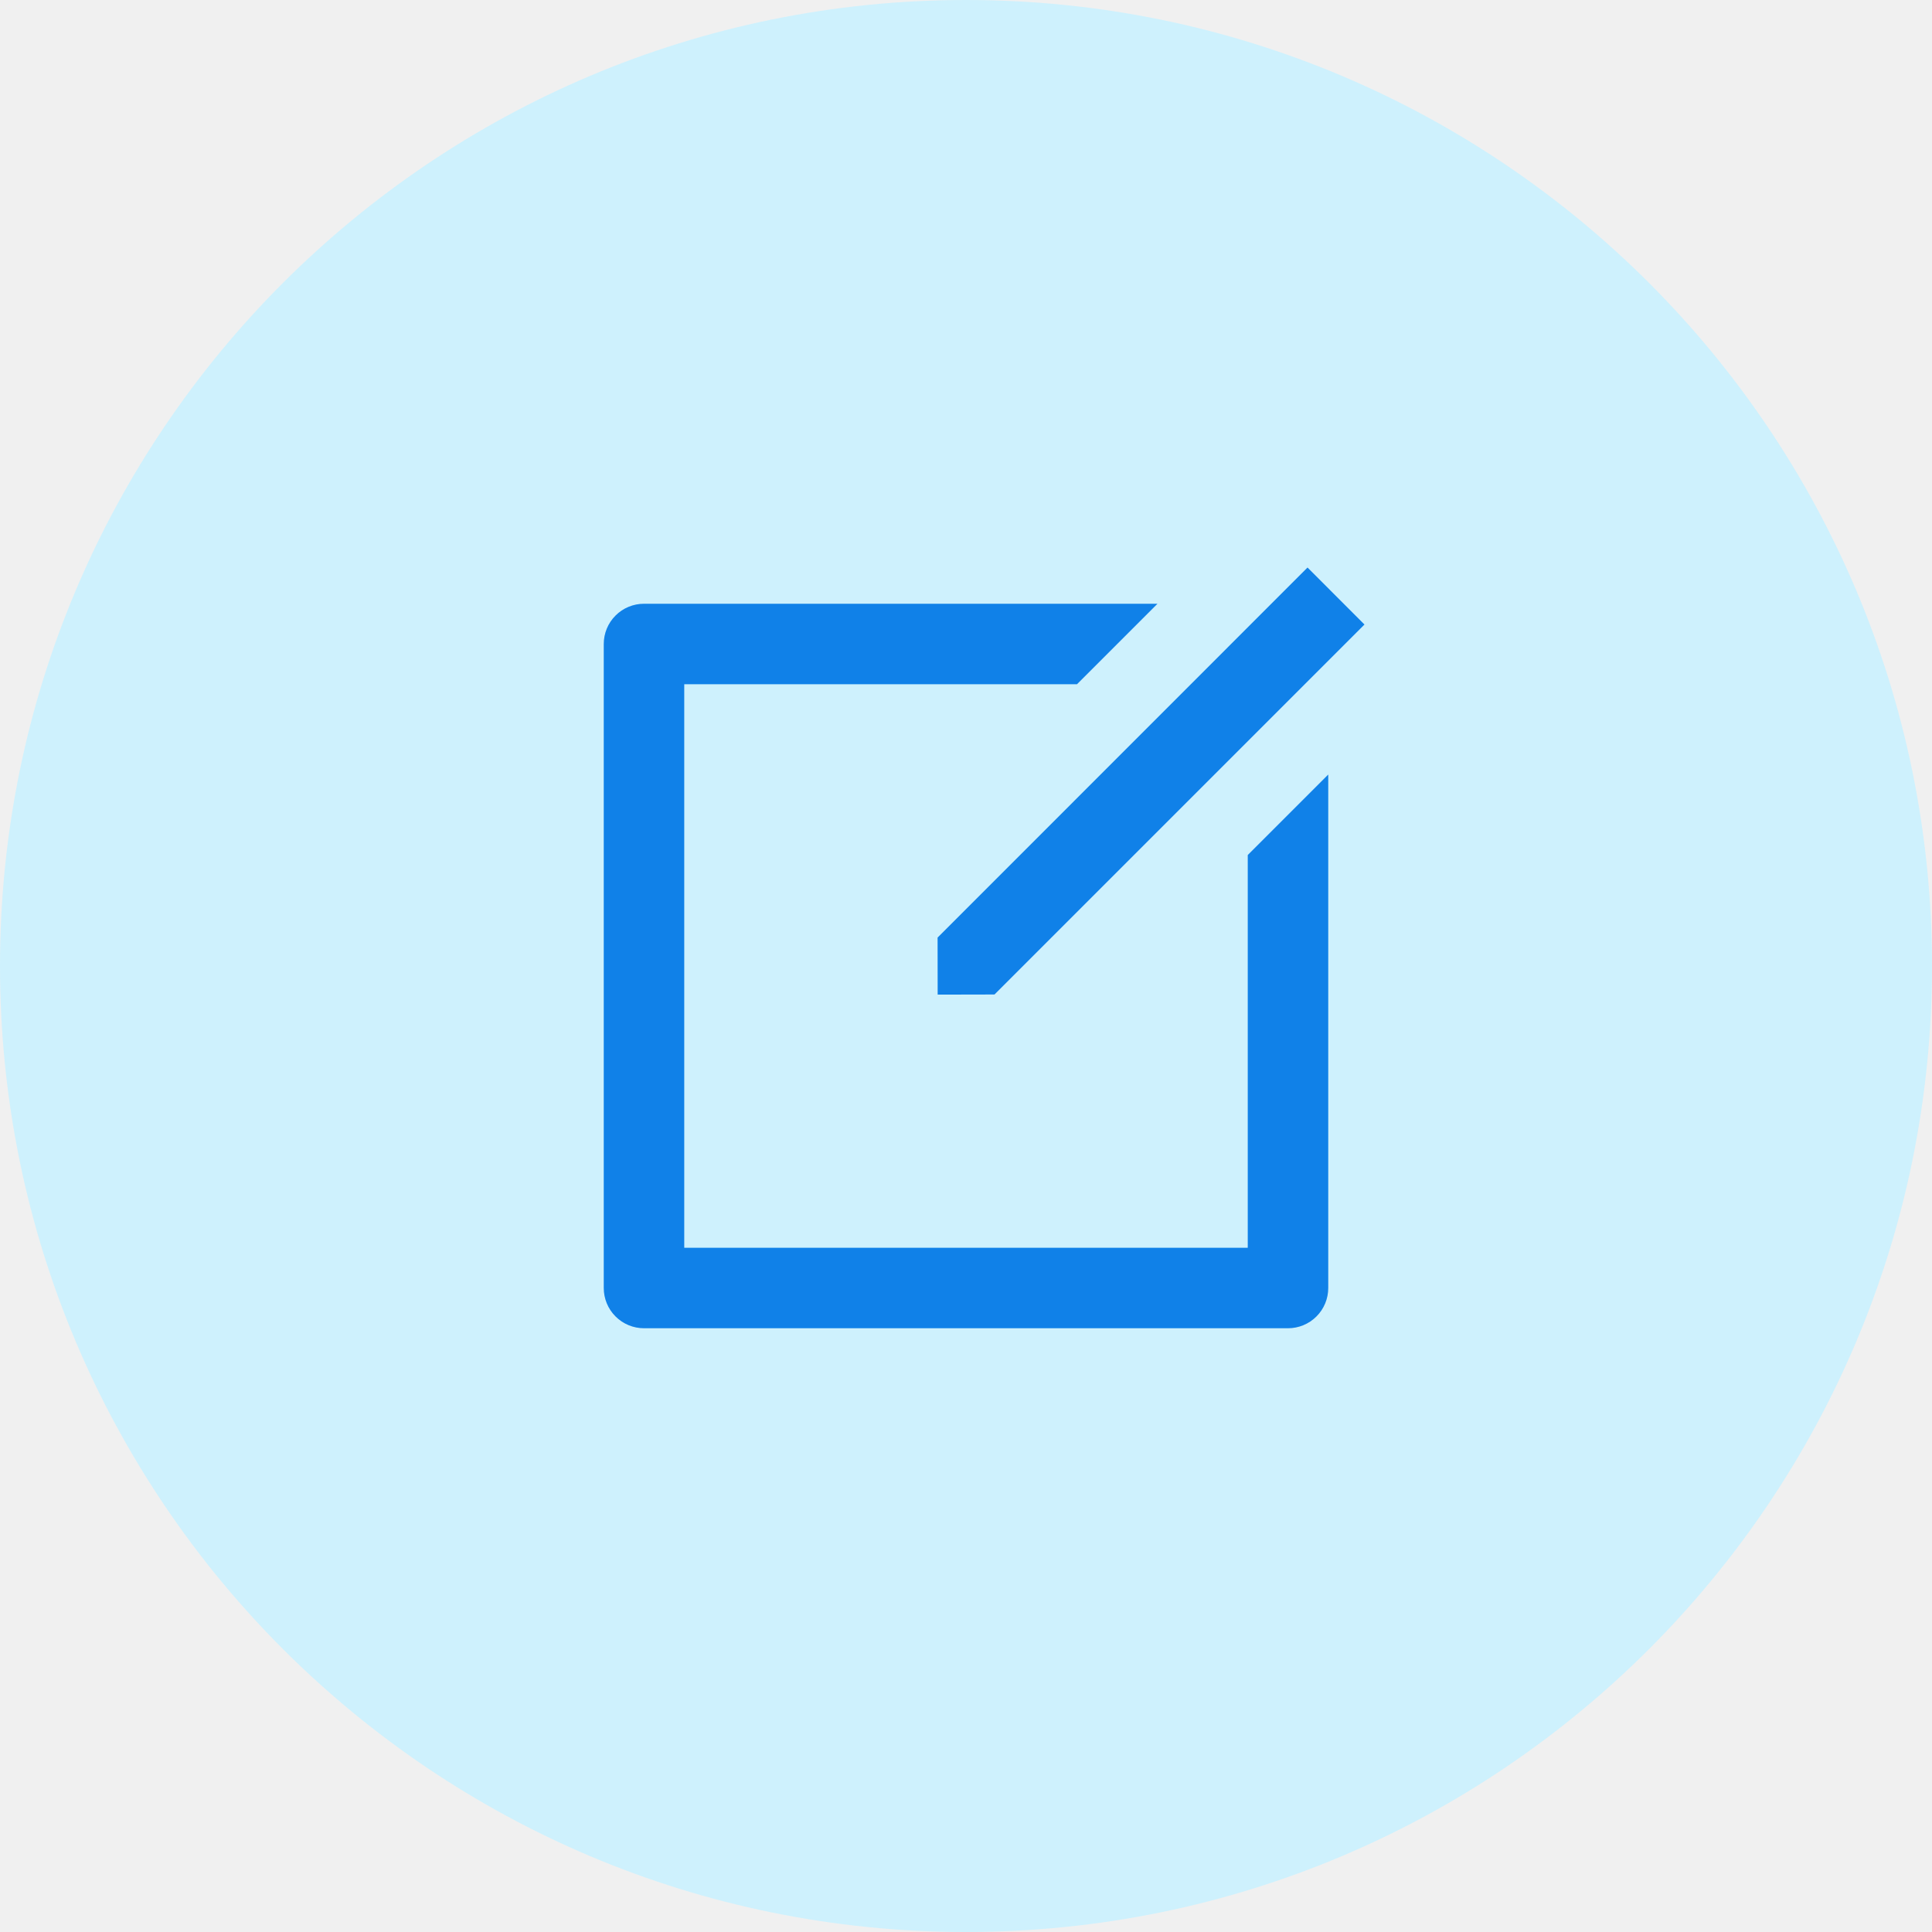
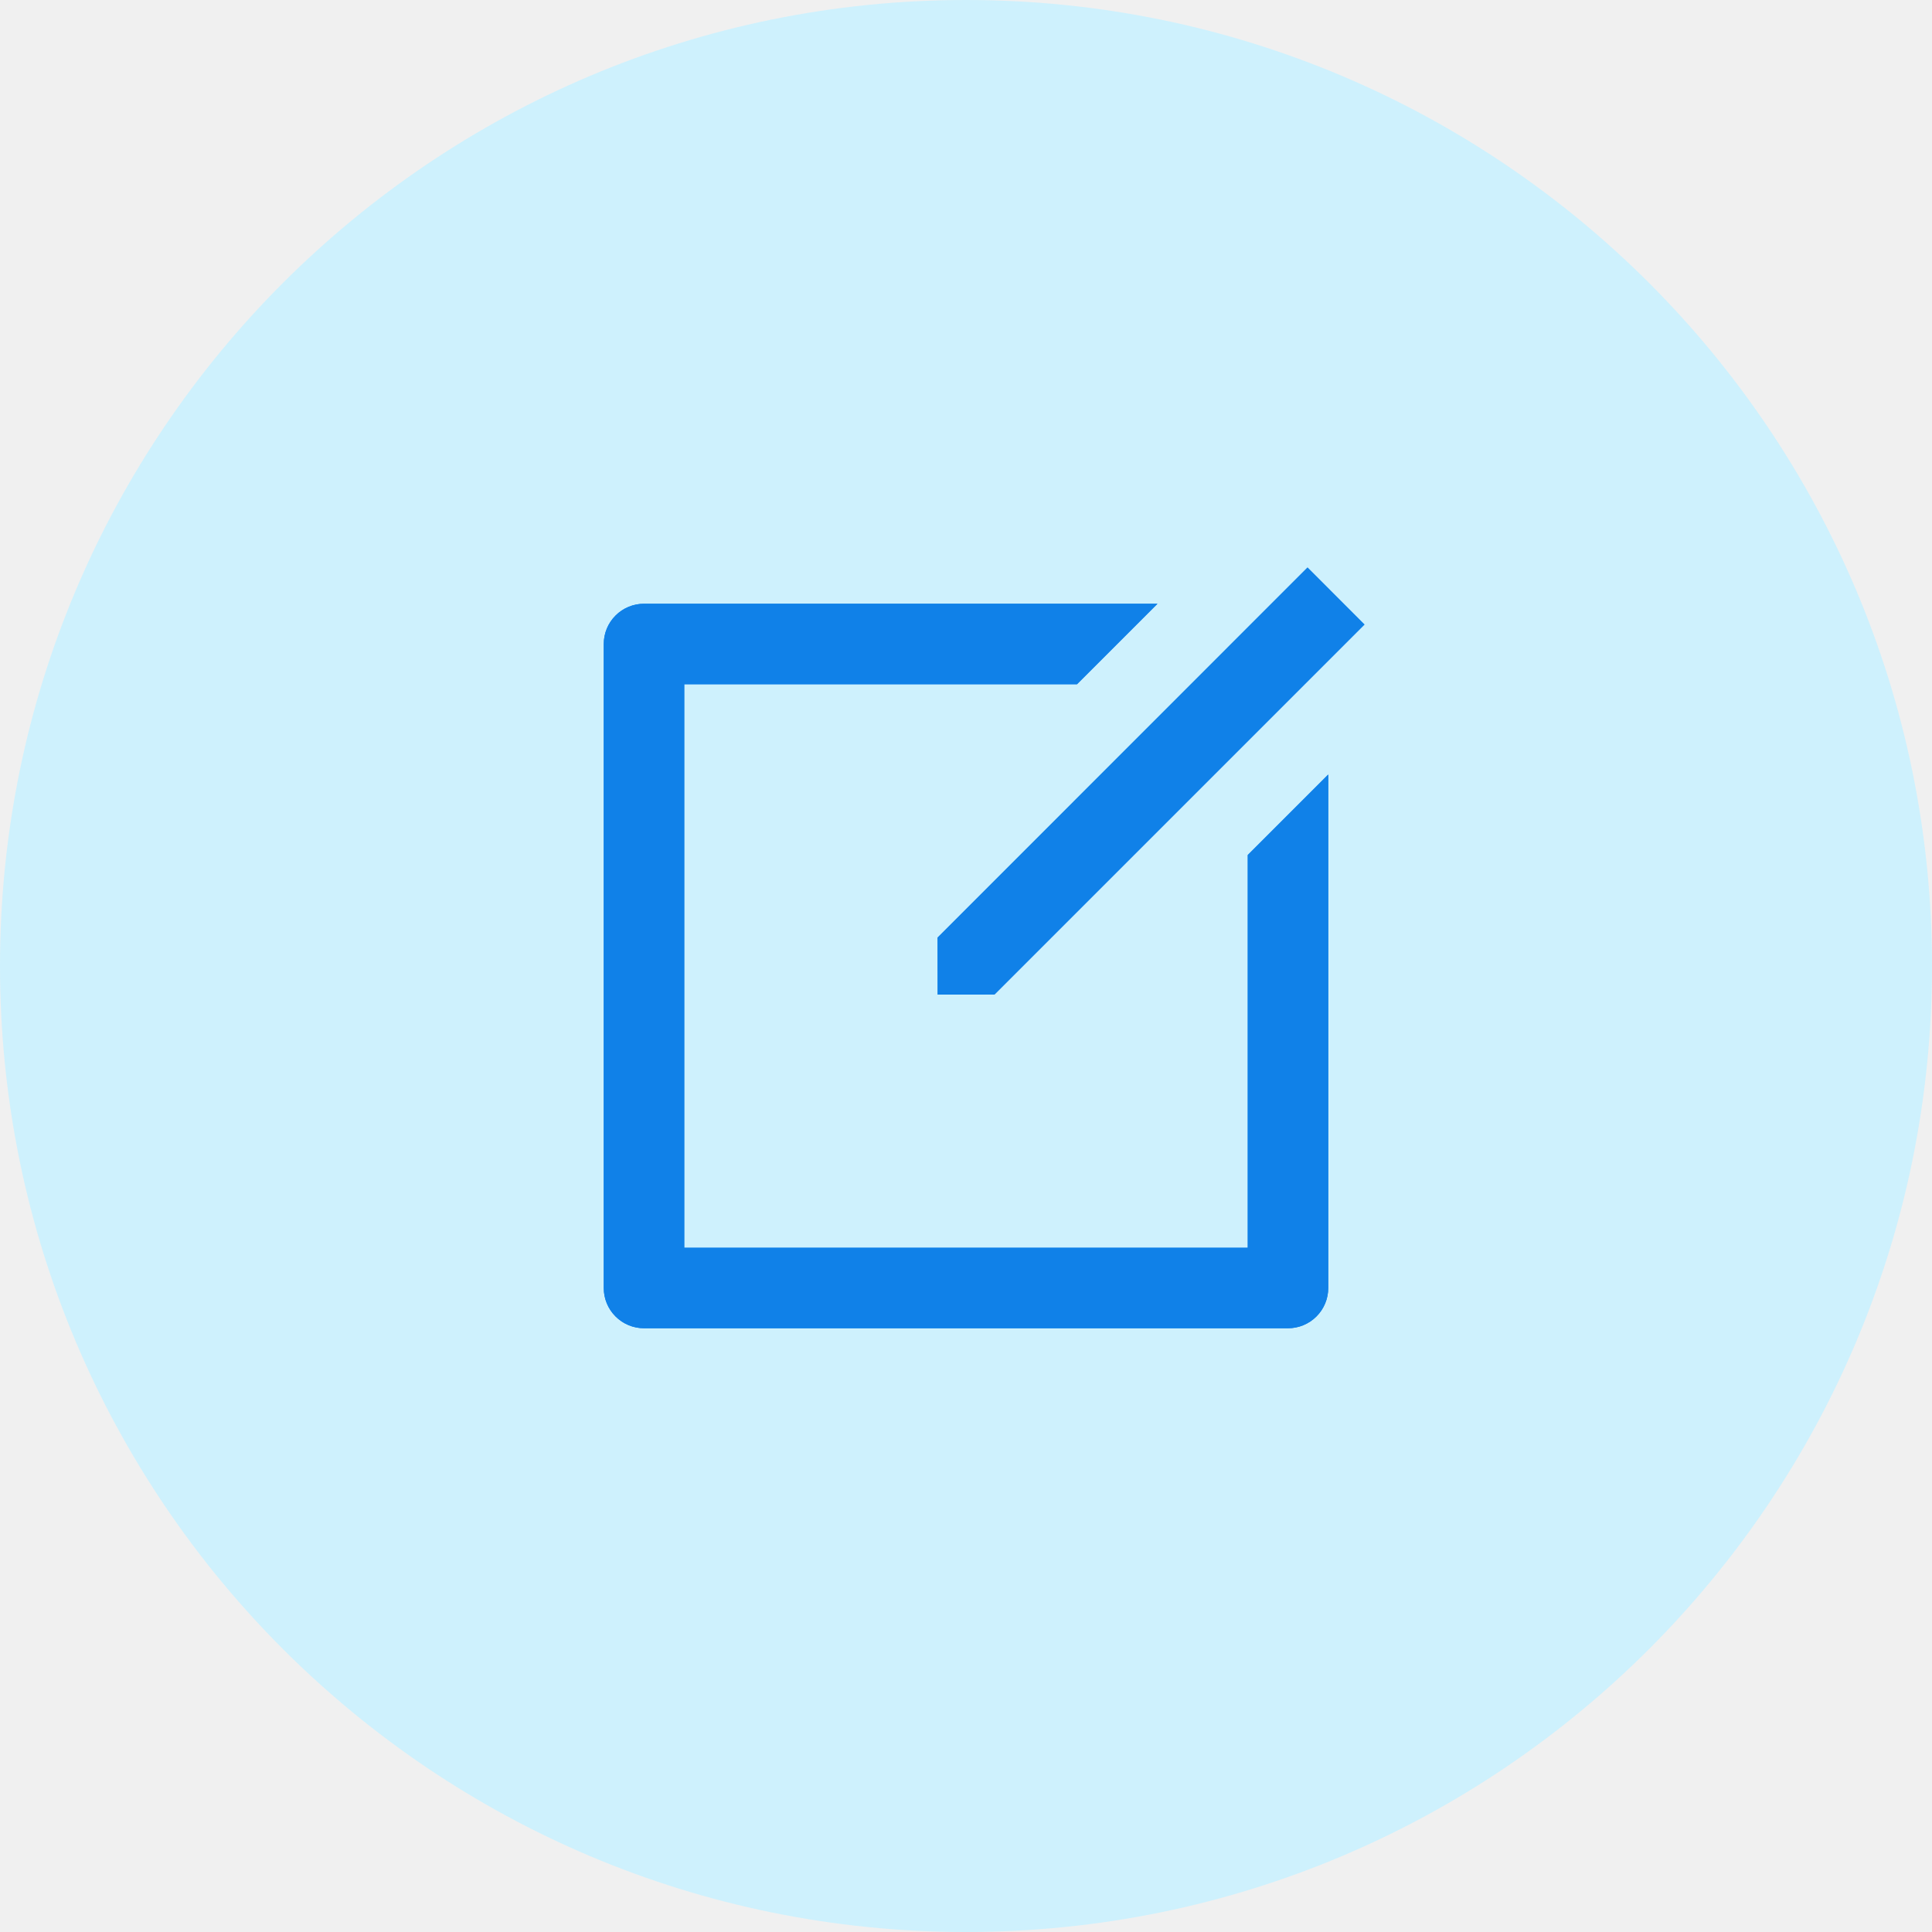
<svg xmlns="http://www.w3.org/2000/svg" width="48" height="48" viewBox="0 0 48 48" fill="none">
  <circle cx="24" cy="24" r="24" fill="#CEF1FD" />
  <rect width="24" height="24" transform="translate(12 12)" fill="#CEF1FD" />
+   <mask id="path-2-inside-1_130_1382" fill="white">
+     <path d="M28.757 15L26.757 17H17V31H31V21.243L33 19.243V32C33 32.265 32.895 32.52 32.707 32.707C32.52 32.895 32.265 33 32 33H16C15.735 33 15.48 32.895 15.293 32.707C15.105 32.52 15 32.265 15 32V16C15 15.735 15.105 15.48 15.293 15.293C15.48 15.105 15.735 15 16 15H28.757V15ZM32.485 14.1L33.9 15.516L24.708 24.708L23.296 24.711L23.294 23.294L32.485 14.1V14.1Z" />
+   </mask>
  <path d="M28.757 15L26.757 17H17V31H31V21.243L33 19.243V32C33 32.265 32.895 32.52 32.707 32.707C32.52 32.895 32.265 33 32 33H16C15.735 33 15.48 32.895 15.293 32.707C15.105 32.52 15 32.265 15 32V16C15 15.735 15.105 15.48 15.293 15.293C15.48 15.105 15.735 15 16 15H28.757V15ZM32.485 14.1L33.9 15.516L24.708 24.708L23.296 24.711L23.294 23.294L32.485 14.1V14.1Z" fill="#1081E8" />
+   <path d="M26.757 17V20H28L28.878 19.121L26.757 17ZM17 17V14H14V17H17ZM17 31H14V34H17V31ZM31 31V34H34V31H31ZM31 21.243L28.879 19.122L28 20V21.243H31ZM33 19.243H36V12L30.879 17.122L33 19.243ZM15 32H12H15ZM16 15L16 12L16 15ZM33.9 15.516L36.021 17.637L38.142 15.517L36.022 13.395L33.9 15.516ZM24.708 24.708L24.714 27.708L25.953 27.705L26.829 26.829L24.708 24.708ZM23.296 24.711L20.296 24.715L20.3 27.717L23.302 27.711L23.296 24.711ZM23.294 23.294L21.172 21.173L20.292 22.053L20.294 23.298L23.294 23.294ZM26.636 12.879L24.636 14.879L28.878 19.121L30.878 17.121L26.636 12.879ZM26.757 14H17V20H26.757V14ZM14 17V31H20V17H14ZM17 34H31V28H17V34ZM34 31V21.243H28V31H34ZM33.121 23.364L35.121 21.364L30.879 17.122L28.879 19.122L33.121 23.364ZM30 19.243V32H36V19.243H30ZM30 32C30 31.47 30.211 30.961 30.586 30.586L34.828 34.828C35.579 34.078 36 33.061 36 32H30ZM30.586 30.586C30.961 30.211 31.47 30 32 30V36C33.061 36 34.078 35.579 34.828 34.828L30.586 30.586ZM32 30H16V36H32V30ZM16 30C16.53 30 17.039 30.211 17.414 30.586L13.172 34.828C13.922 35.579 14.939 36 16 36V30ZM17.414 30.586C17.789 30.961 18 31.47 18 32H12C12 33.061 12.421 34.078 13.172 34.828L17.414 30.586ZM18 32V16H12V32H18ZM18 16C18 16.53 17.789 17.039 17.414 17.414L13.172 13.172C12.421 13.922 12 14.939 12 16H18ZM17.414 17.414C17.039 17.789 16.53 18 16 18L16 12C14.939 12 13.922 12.421 13.172 13.172L17.414 17.414ZM16 18H28.757V12H16V18ZM30.363 16.221L31.778 17.637L36.022 13.395L34.607 11.979L30.363 16.221ZM31.779 13.395L22.587 22.587L26.829 26.829L36.021 17.637L31.779 13.395ZM24.702 21.708L23.29 21.711L23.302 27.711L24.714 27.708L24.702 21.708ZM26.296 24.707L26.294 23.29L20.294 23.298L20.296 24.715L26.296 24.707ZM25.416 25.415L34.607 16.221L30.363 11.979L21.172 21.173L25.416 25.415Z" fill="#1081E8" mask="url(#path-2-inside-1_130_1382)" />
</svg>
